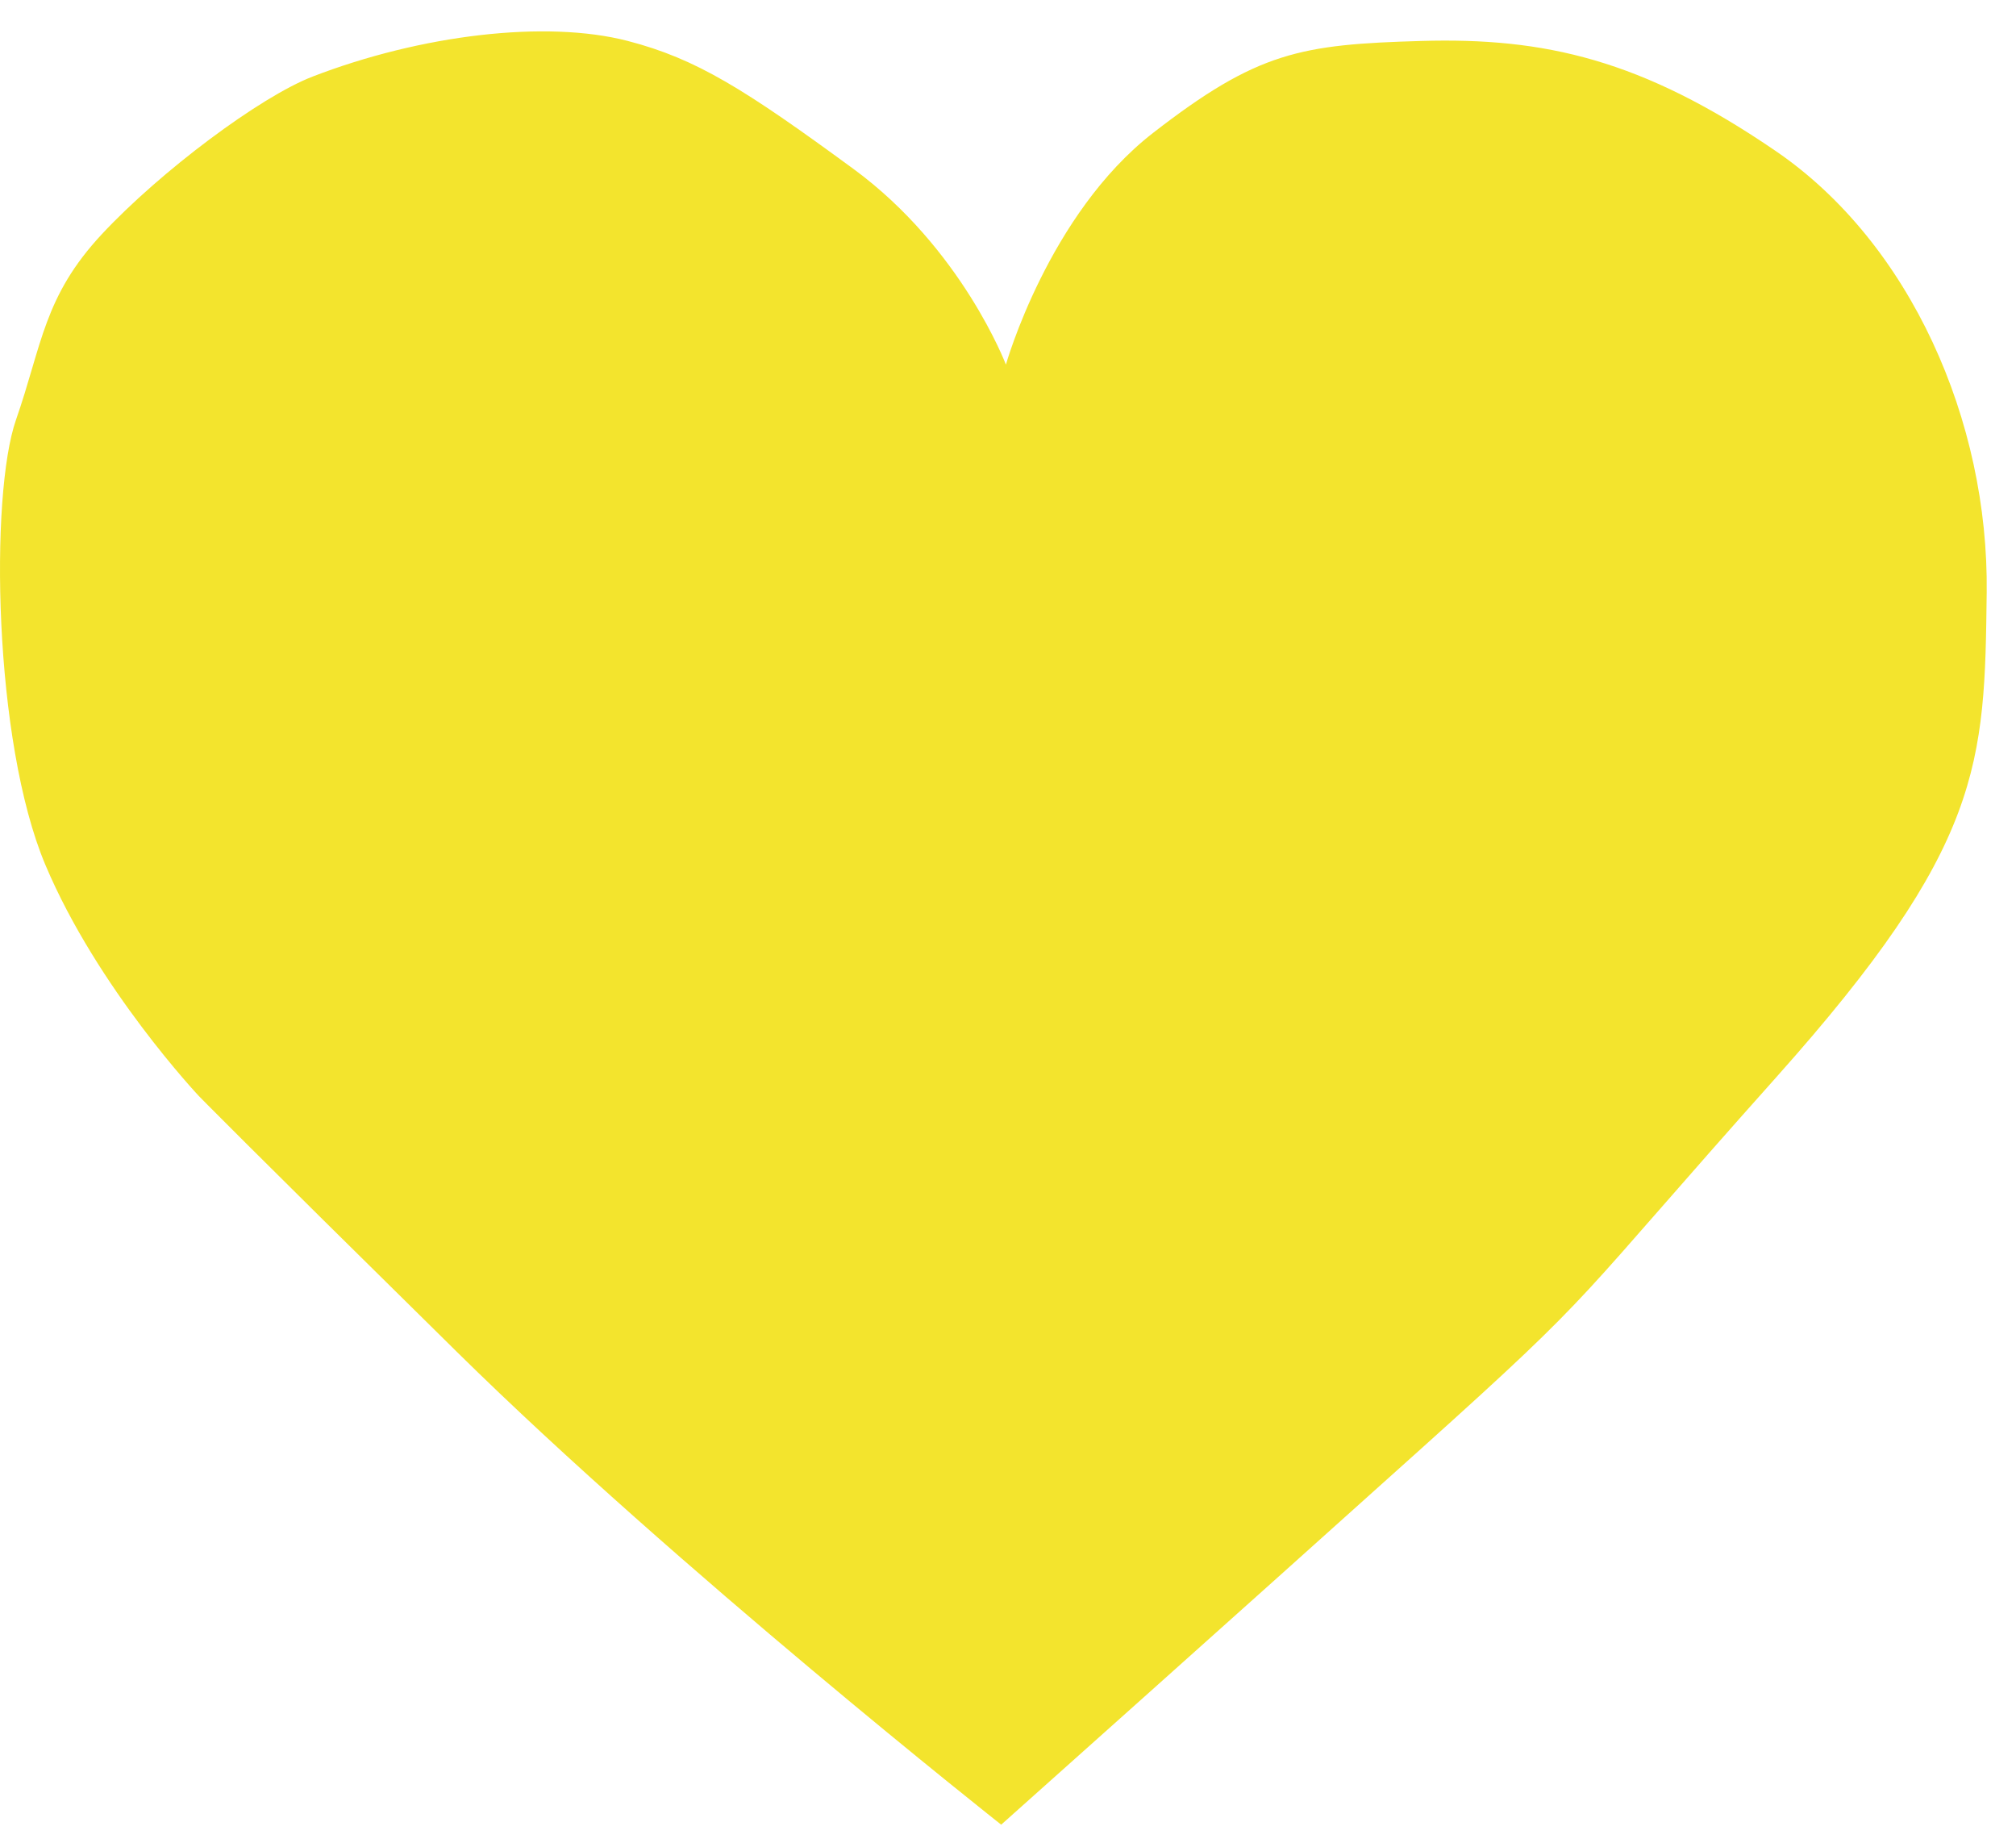
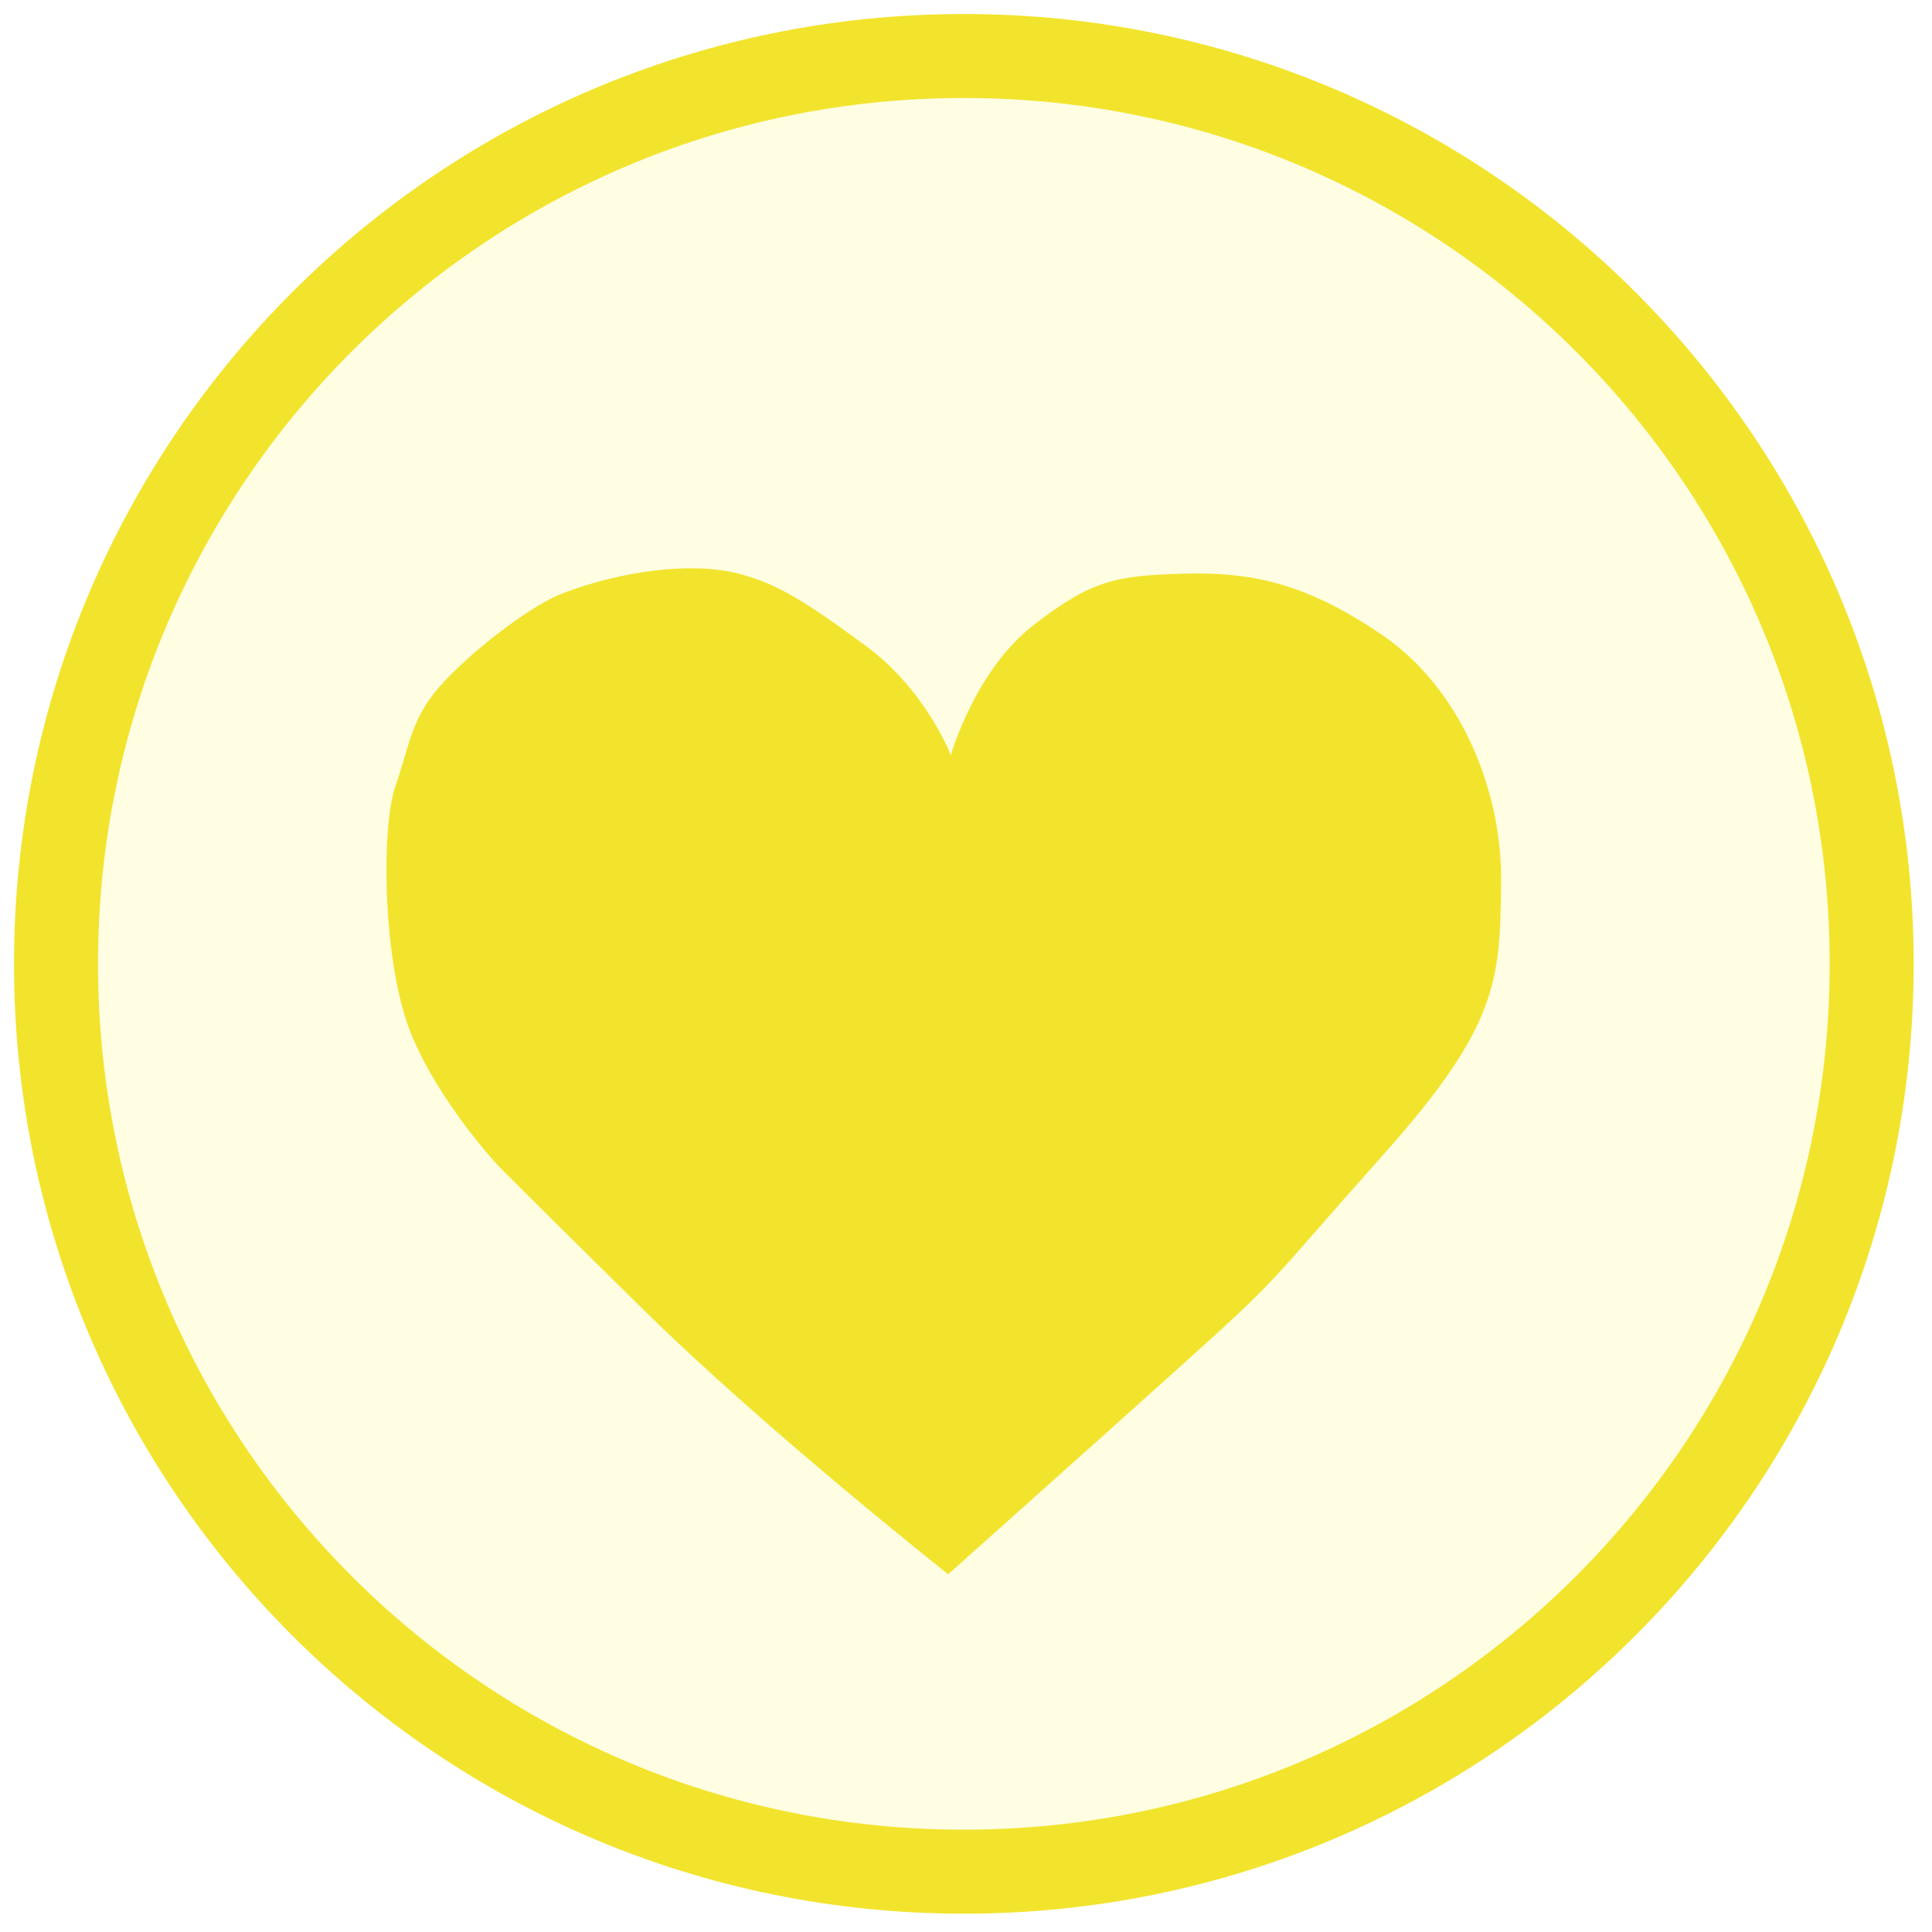
- <svg xmlns="http://www.w3.org/2000/svg" width="58px" height="53px" viewBox="0 0 58 53" version="1.1">
+ <svg xmlns="http://www.w3.org/2000/svg" width="69px" height="69px" viewBox="0 0 69 69" version="1.1">
  <defs />
  <g id="Page-1" stroke="none" stroke-width="1" fill="none" fill-rule="evenodd">
-     <g id="Mobile-Portrait" transform="translate(-13, -555)" fill="#F3E42D">
-       <path d="M41.804,607.485 C41.804,607.485 48.655,601.373 53.892,596.665 C59.129,591.957 58.142,592.662 64.099,585.99 C70.057,579.318 70.098,576.987 70.157,572.047 C70.217,567.108 67.961,561.997 64.099,559.352 C60.238,556.707 57.433,556.076 53.892,556.178 C50.417,556.278 49.181,556.489 46.171,558.825 C43.16,561.162 41.94,565.488 41.94,565.488 C41.94,565.488 40.677,562.148 37.55,559.856 C34.422,557.564 33.04,556.692 31.062,556.178 C28.704,555.566 25.108,556.002 21.995,557.202 C20.476,557.788 17.617,559.93 15.935,561.731 C14.254,563.531 14.213,564.919 13.46,567.076 C12.706,569.233 12.807,576.322 14.305,579.876 C15.803,583.43 18.723,586.528 18.723,586.528 C18.723,586.528 19.843,587.68 26.155,593.896 C32.467,600.113 41.804,607.485 41.804,607.485 Z" id="LoveIconOff" />
+     <g id="Mobile-Portrait" transform="translate(-8, -399)">
+       <g id="LoveIconOff" transform="translate(10, 401)">
+         <circle id="Oval-2-Copy-10" stroke="#F2E42D" stroke-width="3" fill="#FFFDE2" cx="32.423" cy="32.423" r="32.423" />
+         <path d="M31.864,54.223 C31.864,54.223 36.636,49.966 40.283,46.687 C43.93,43.408 43.243,43.899 47.392,39.252 C51.542,34.605 51.57,32.981 51.611,29.541 C51.653,26.101 50.082,22.542 47.392,20.699 C44.703,18.857 42.749,18.417 40.283,18.489 C37.863,18.558 37.002,18.705 34.905,20.332 C32.808,21.96 31.958,24.972 31.958,24.972 C31.958,24.972 31.079,22.646 28.901,21.05 C26.723,19.454 25.76,18.846 24.382,18.489 C22.74,18.062 20.236,18.366 18.067,19.202 C17.009,19.609 15.018,21.102 13.847,22.356 C12.675,23.61 12.647,24.576 12.122,26.079 C11.598,27.581 11.667,32.519 12.711,34.994 C13.755,37.469 15.788,39.627 15.788,39.627 C15.788,39.627 16.568,40.429 20.965,44.759 C25.361,49.089 31.864,54.223 31.864,54.223 Z" id="Path-2" fill="#F2E42D" />
+       </g>
    </g>
  </g>
</svg>
